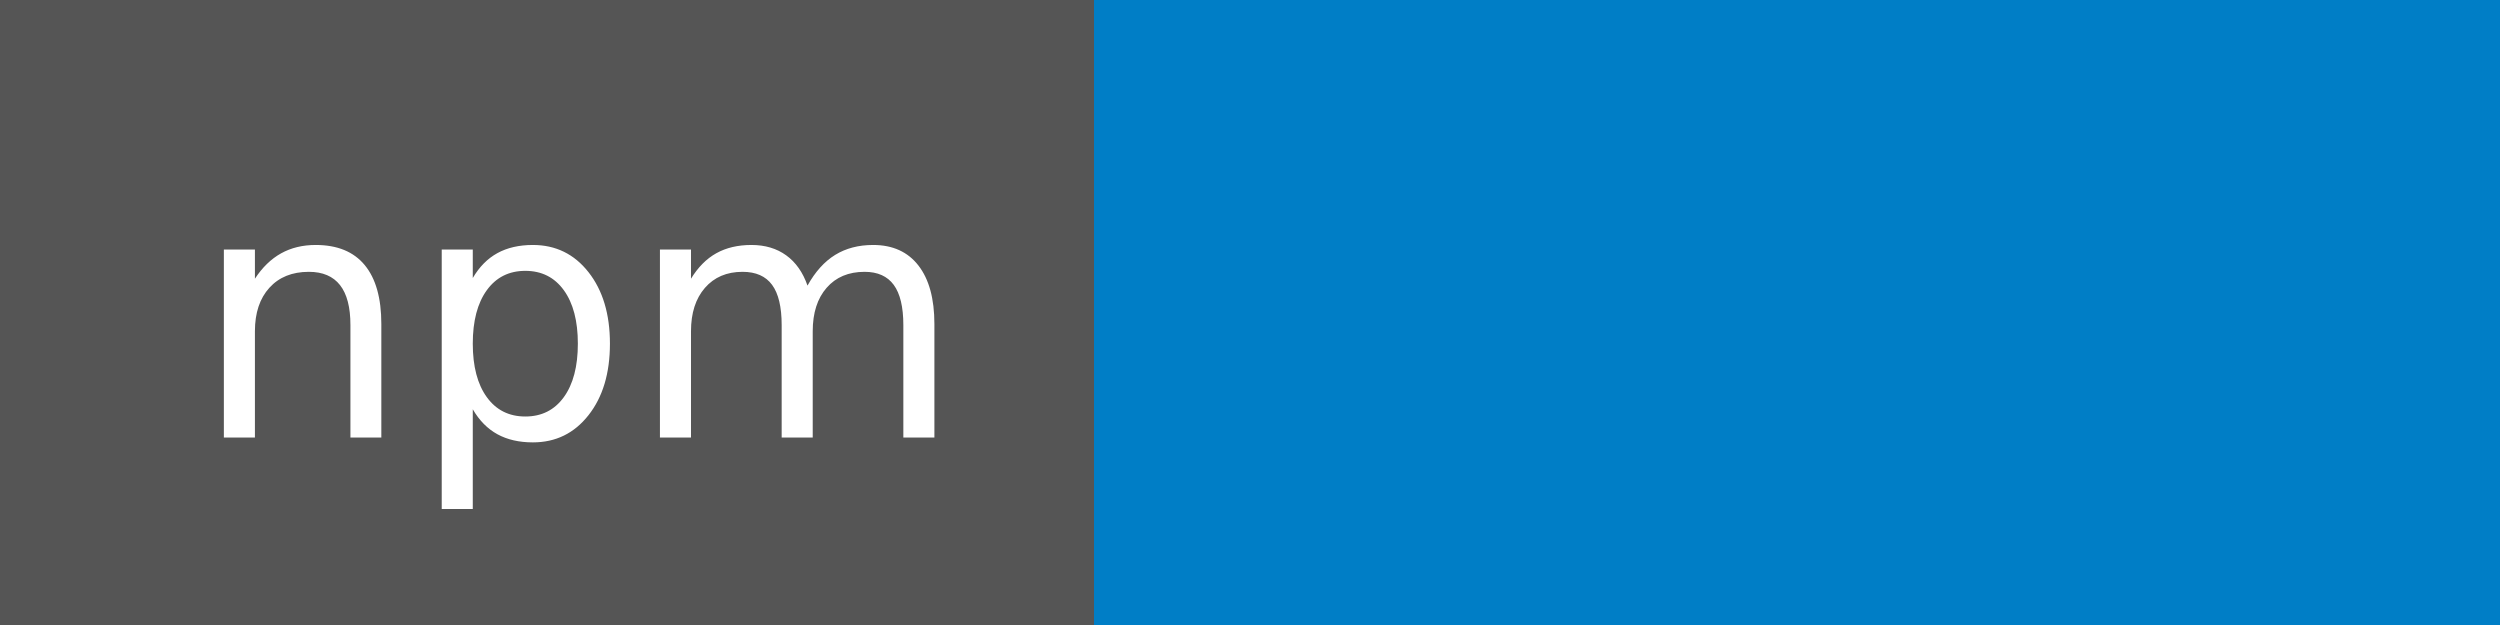
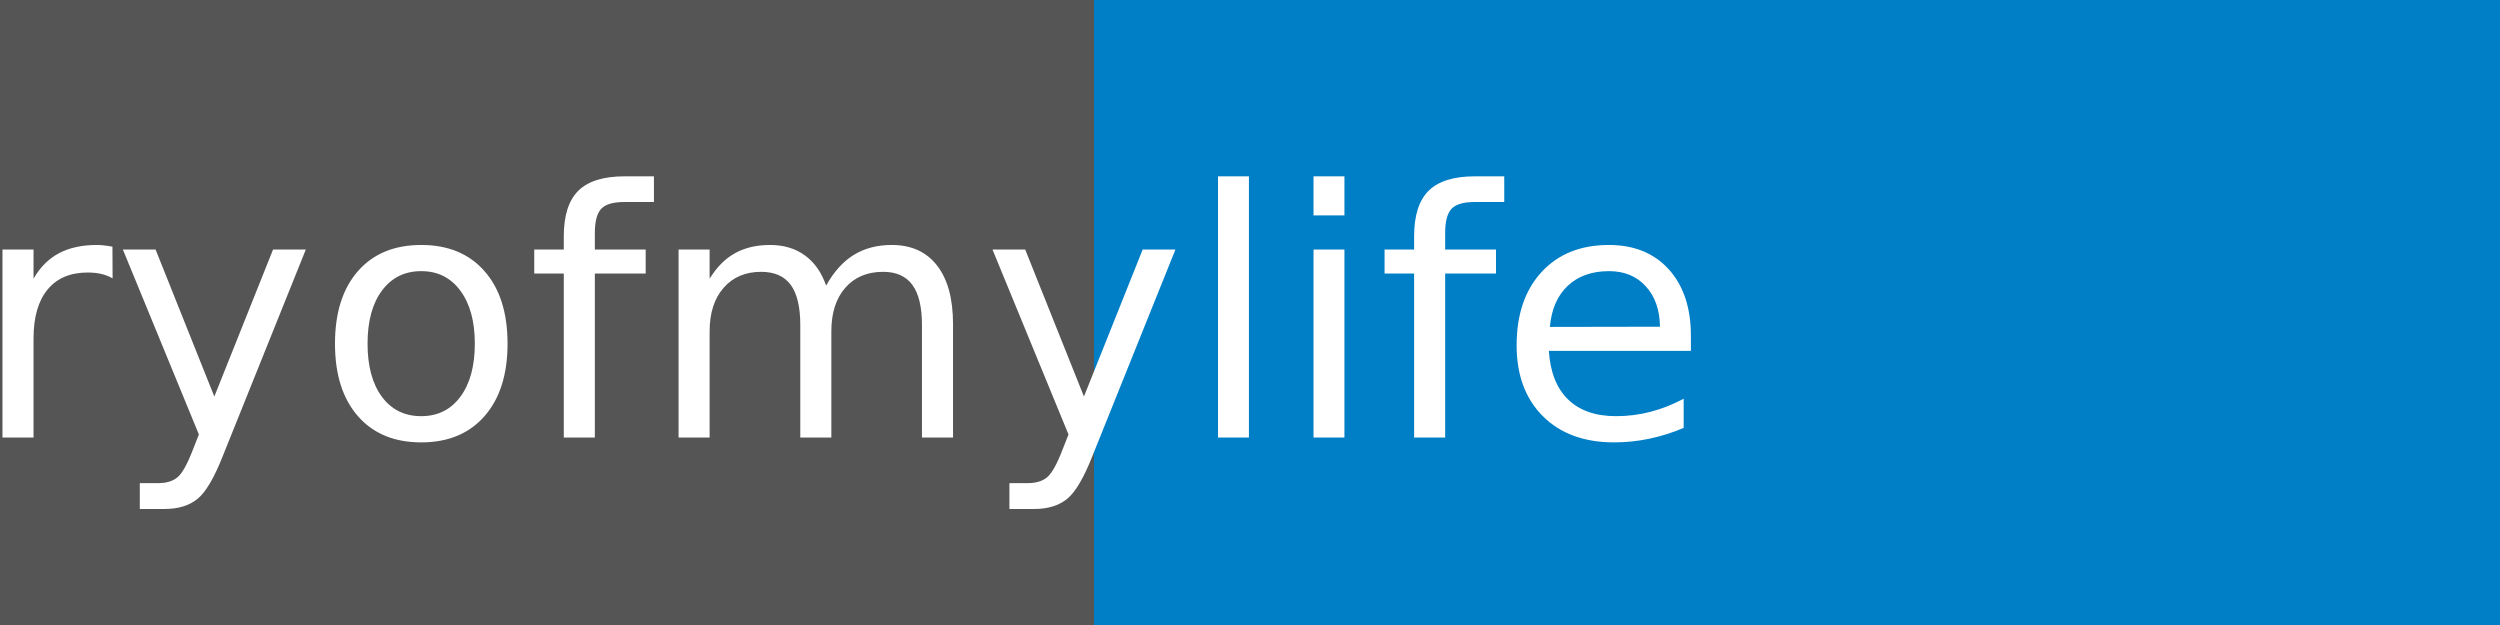
<svg xmlns="http://www.w3.org/2000/svg" width="80" height="20">
  <g shape-rendering="crispEdges">
    <path fill="#555" d="M0 0h35v20H0z" />
    <path fill="#007ec6" d="M35 0h45v20H35z" />
  </g>
  <g fill="#fff" text-anchor="middle" font-family="DejaVu Sans,Verdana,Geneva,sans-serif" font-size="110">
-     <text x="185" y="140" transform="scale(.1)" textLength="250">npm</text>
-     <text x="965" y="940" transform="scale(.1)" textLength="350">v1.0.1</text>
+     <text x="185" y="140" transform="scale(.1)" textLength="250">storyofmylife</text>
+     <text x="965" y="940" transform="scale(.1)" textLength="350">v0.0.1</text>
  </g>
</svg>
